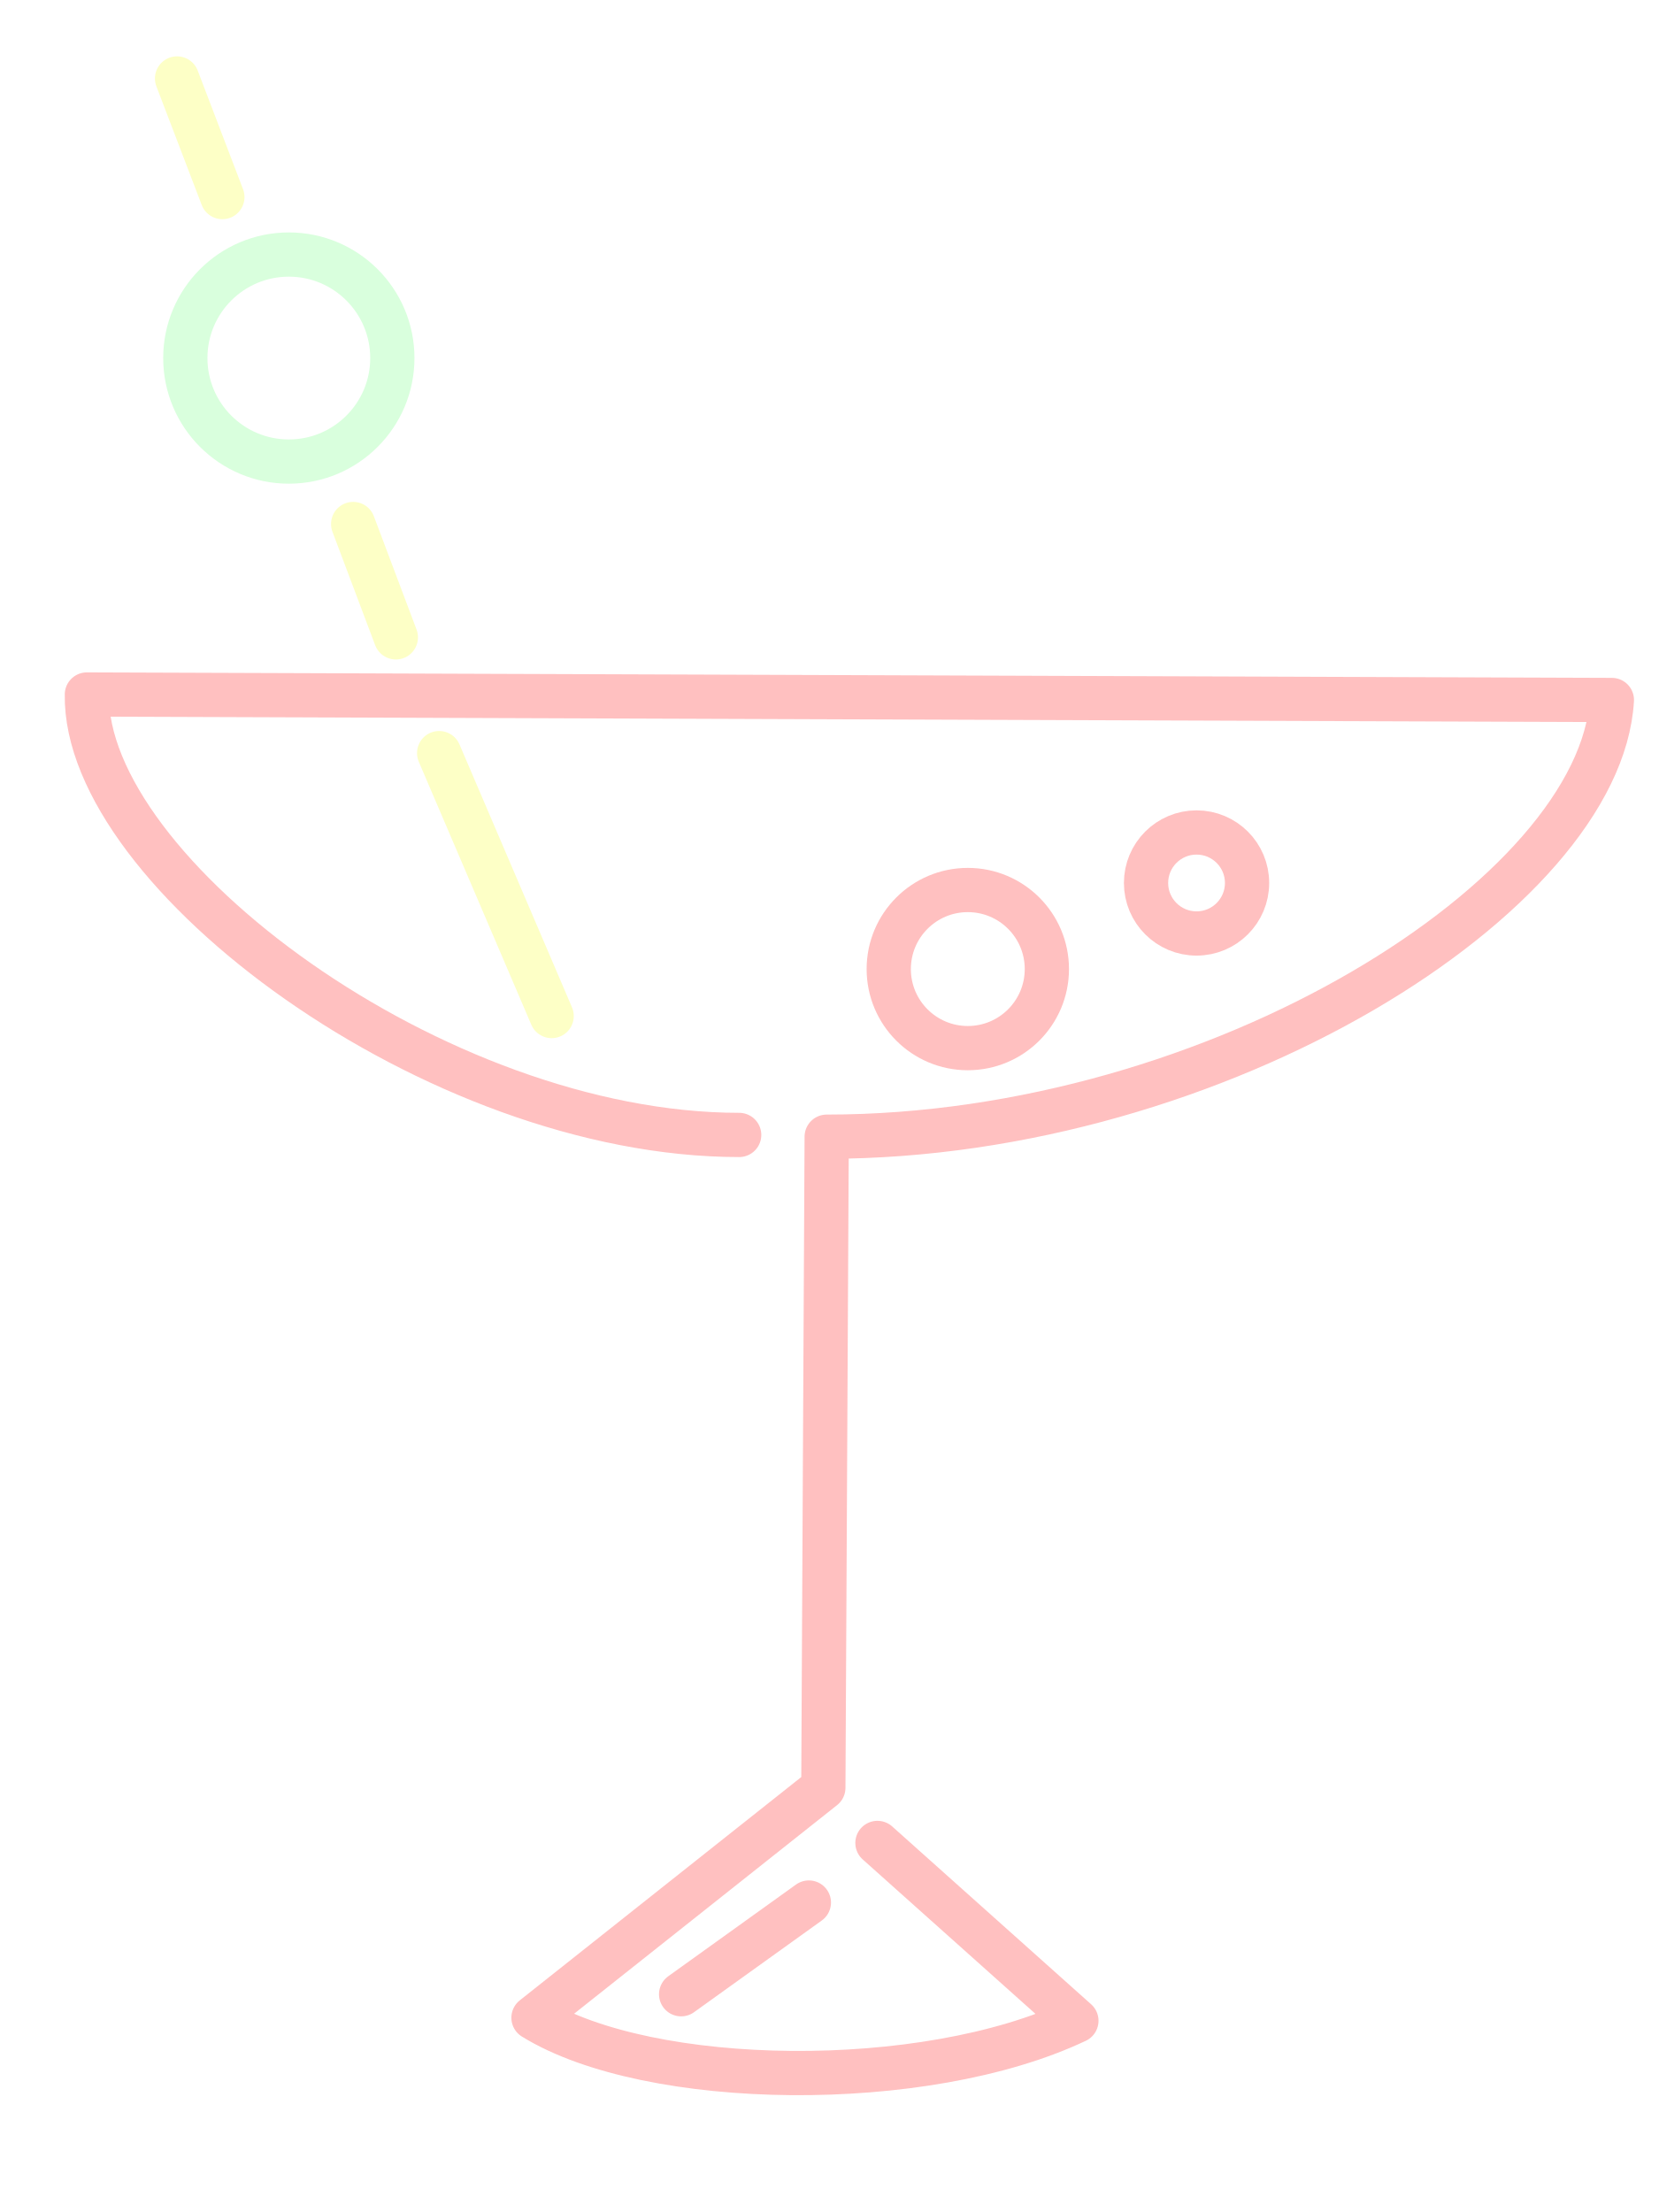
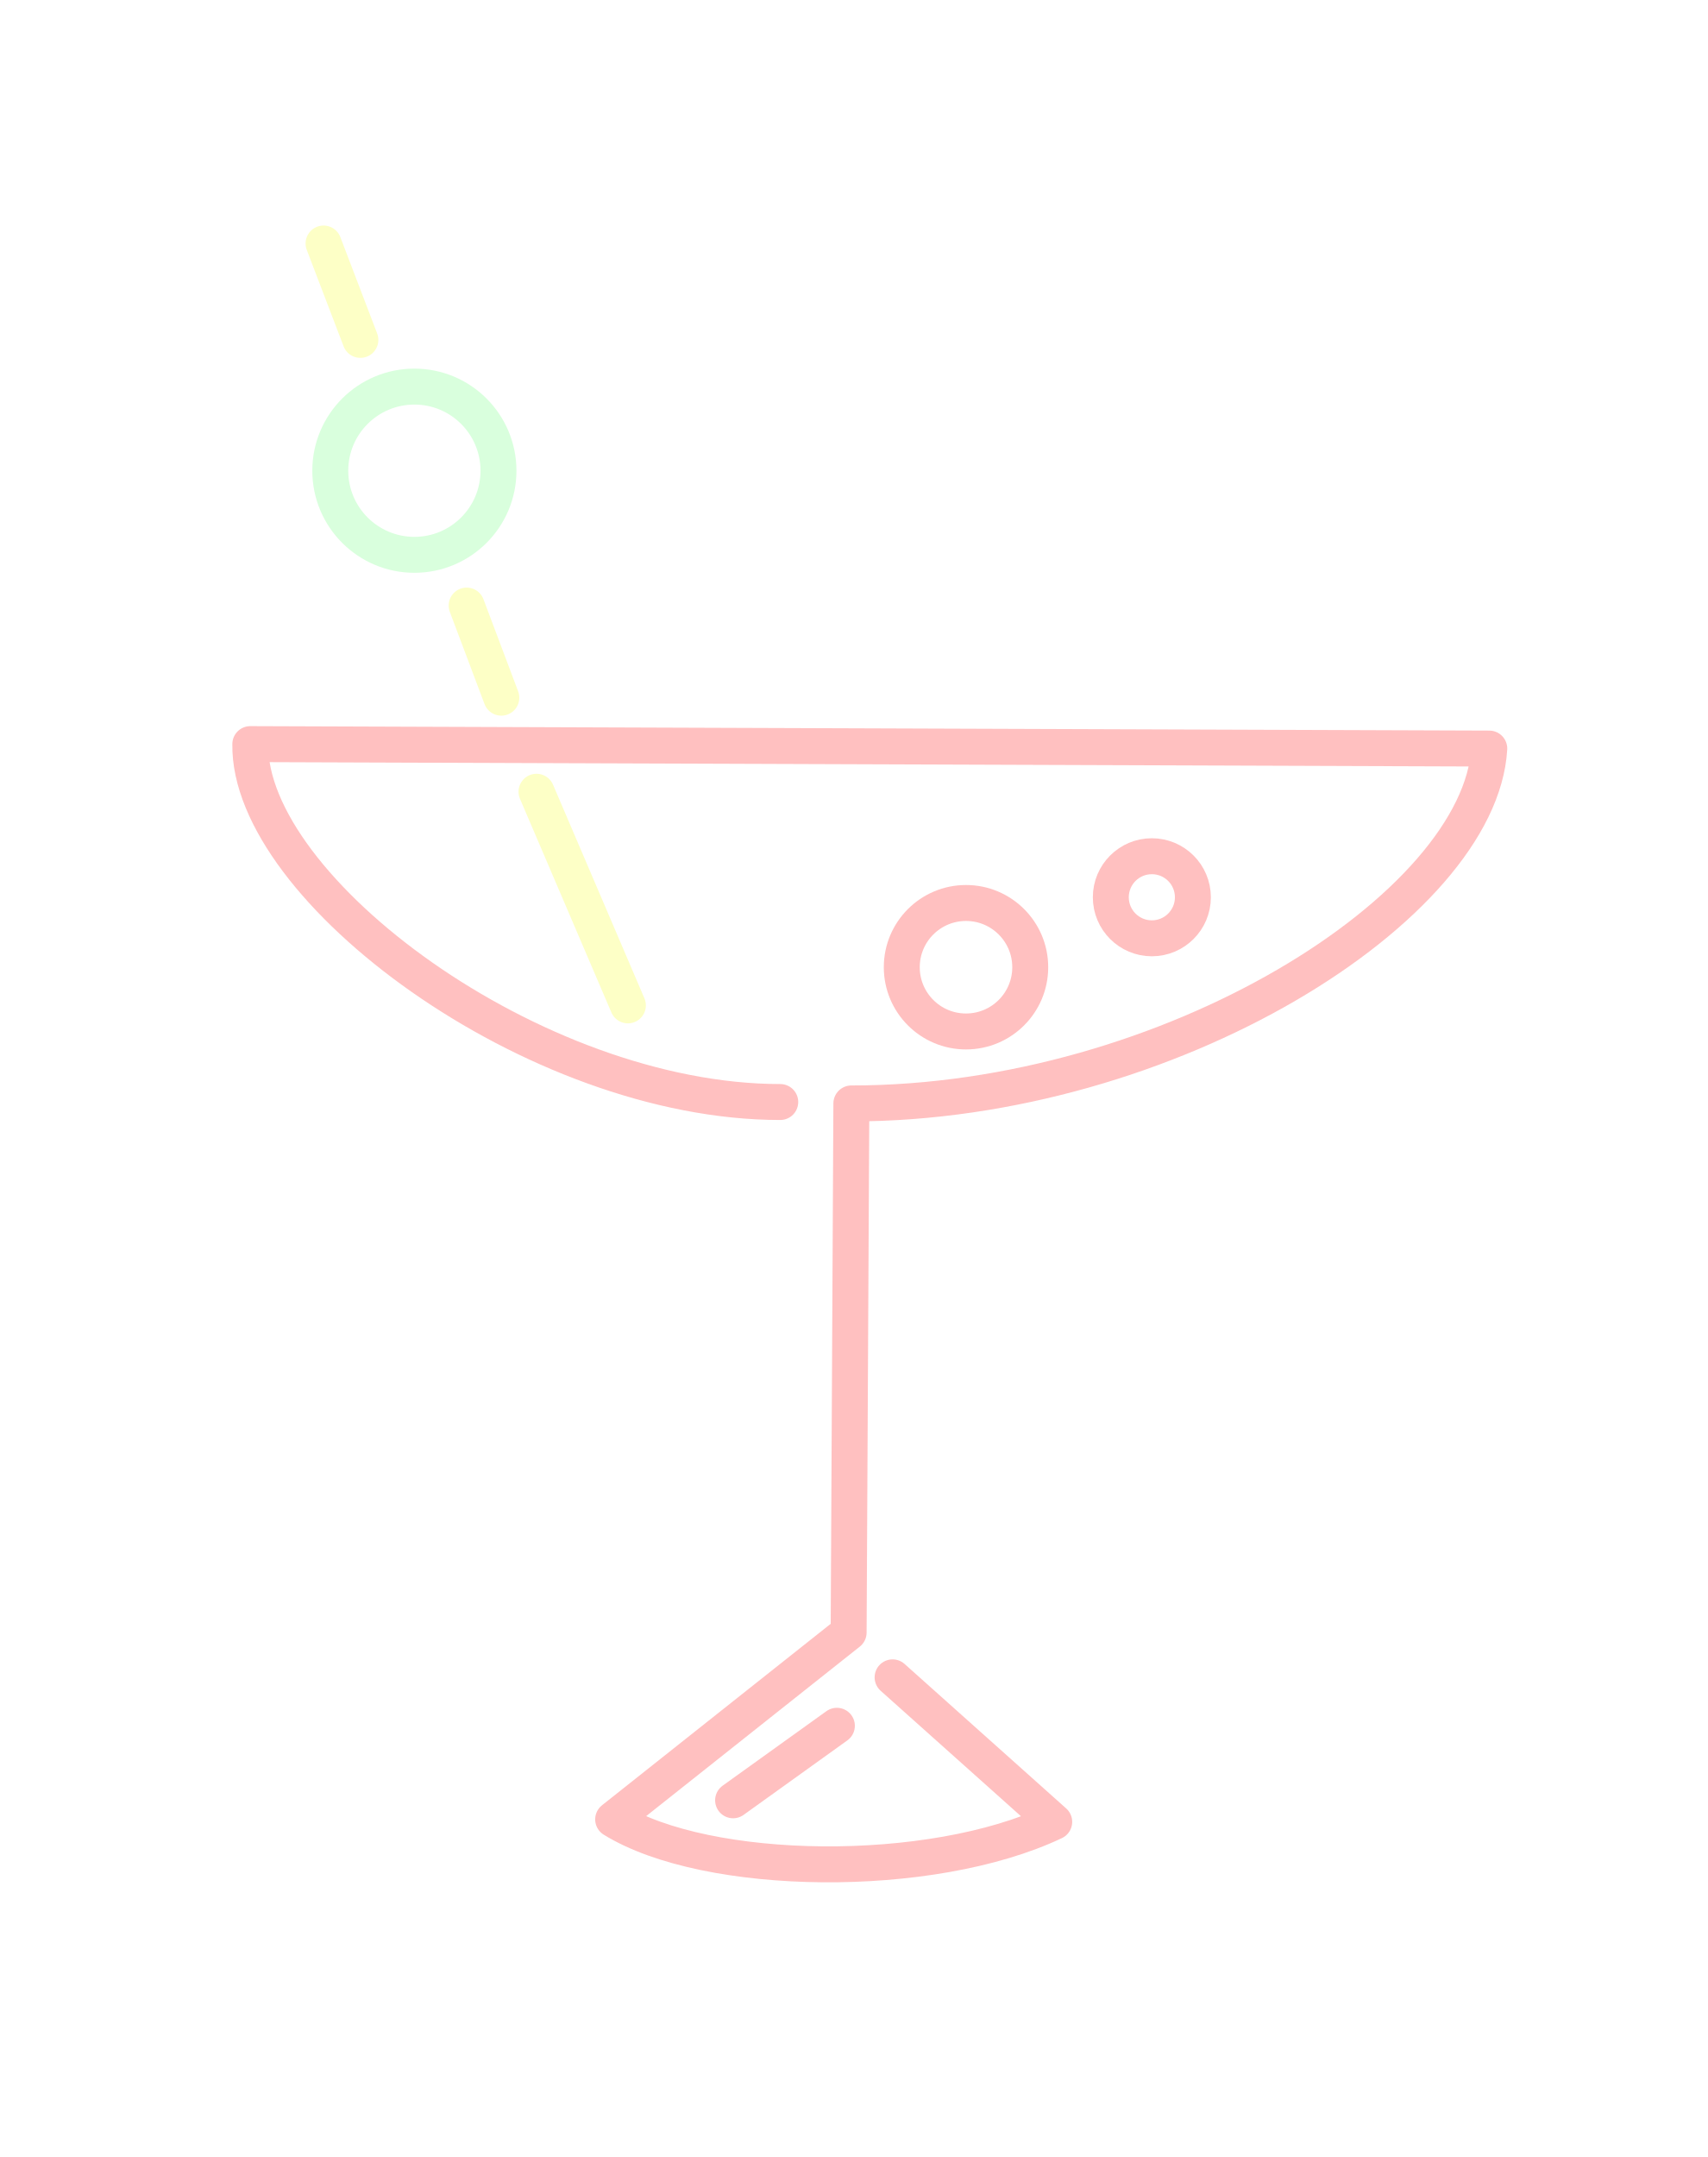
- <svg xmlns="http://www.w3.org/2000/svg" viewBox="0 0 150 200">
+ <svg xmlns="http://www.w3.org/2000/svg" viewBox="0 0 190 240">
  <style>
    .str {
      fill: none;
      stroke-linecap: round;
      stroke-linejoin: round;
      stroke-width: 4px;
    }
  </style>
-   <path class="str" style="stroke: rgb(255, 192, 192);" d="M 79.335 166.631 L 97.323 182.71 C 83.574 189.23 58.682 188.883 48.236 182.434 L 74.443 161.644 L 74.746 102.775 C 110.231 102.775 144.708 80.844 145.739 63.29 L 7.856 62.794 C 7.601 78.842 39.374 102.617 66.833 102.617 M 61.585 180.311 L 73.135 172.02" />
-   <ellipse style="stroke: rgb(255, 192, 192);" cx="87.505" cy="87.619" rx="7.148" ry="7.148" class="str" />
-   <ellipse style="stroke: rgb(255, 192, 192);" cx="108.187" cy="79.835" rx="4.567" ry="4.567" class="str" />
-   <path style="stroke: rgb(253, 255, 198);" d="M 49.878 91.866 L 39.706 68.093 M 35.792 57.629 L 31.931 47.378 M 20.106 17.819 L 16.008 7.094" class="str" />
-   <ellipse style="stroke: rgb(217, 255, 221);" cx="26.115" cy="32.374" rx="9.359" ry="9.359" class="str" />
+   <path class="str" style="stroke: rgb(1, 1, 1);" d="M -100 -100 L -100 -100 M 300 300 L 300 300" />
+   <g transform="translate(20 20)">
+     <path class="str" style="stroke: rgb(255, 192, 192);" d="M 79.335 166.631 L 97.323 182.71 C 83.574 189.23 58.682 188.883 48.236 182.434 L 74.443 161.644 L 74.746 102.775 C 110.231 102.775 144.708 80.844 145.739 63.29 L 7.856 62.794 C 7.601 78.842 39.374 102.617 66.833 102.617 M 61.585 180.311 L 73.135 172.02" />
+     <ellipse style="stroke: rgb(255, 192, 192);" cx="87.505" cy="87.619" rx="7.148" ry="7.148" class="str" />
+     <ellipse style="stroke: rgb(255, 192, 192);" cx="108.187" cy="79.835" rx="4.567" ry="4.567" class="str" />
+     <path style="stroke: rgb(253, 255, 198);" d="M 49.878 91.866 L 39.706 68.093 M 35.792 57.629 L 31.931 47.378 M 20.106 17.819 L 16.008 7.094" class="str" />
+     <ellipse style="stroke: rgb(217, 255, 221);" cx="26.115" cy="32.374" rx="9.359" ry="9.359" class="str" />
+   </g>
</svg>
